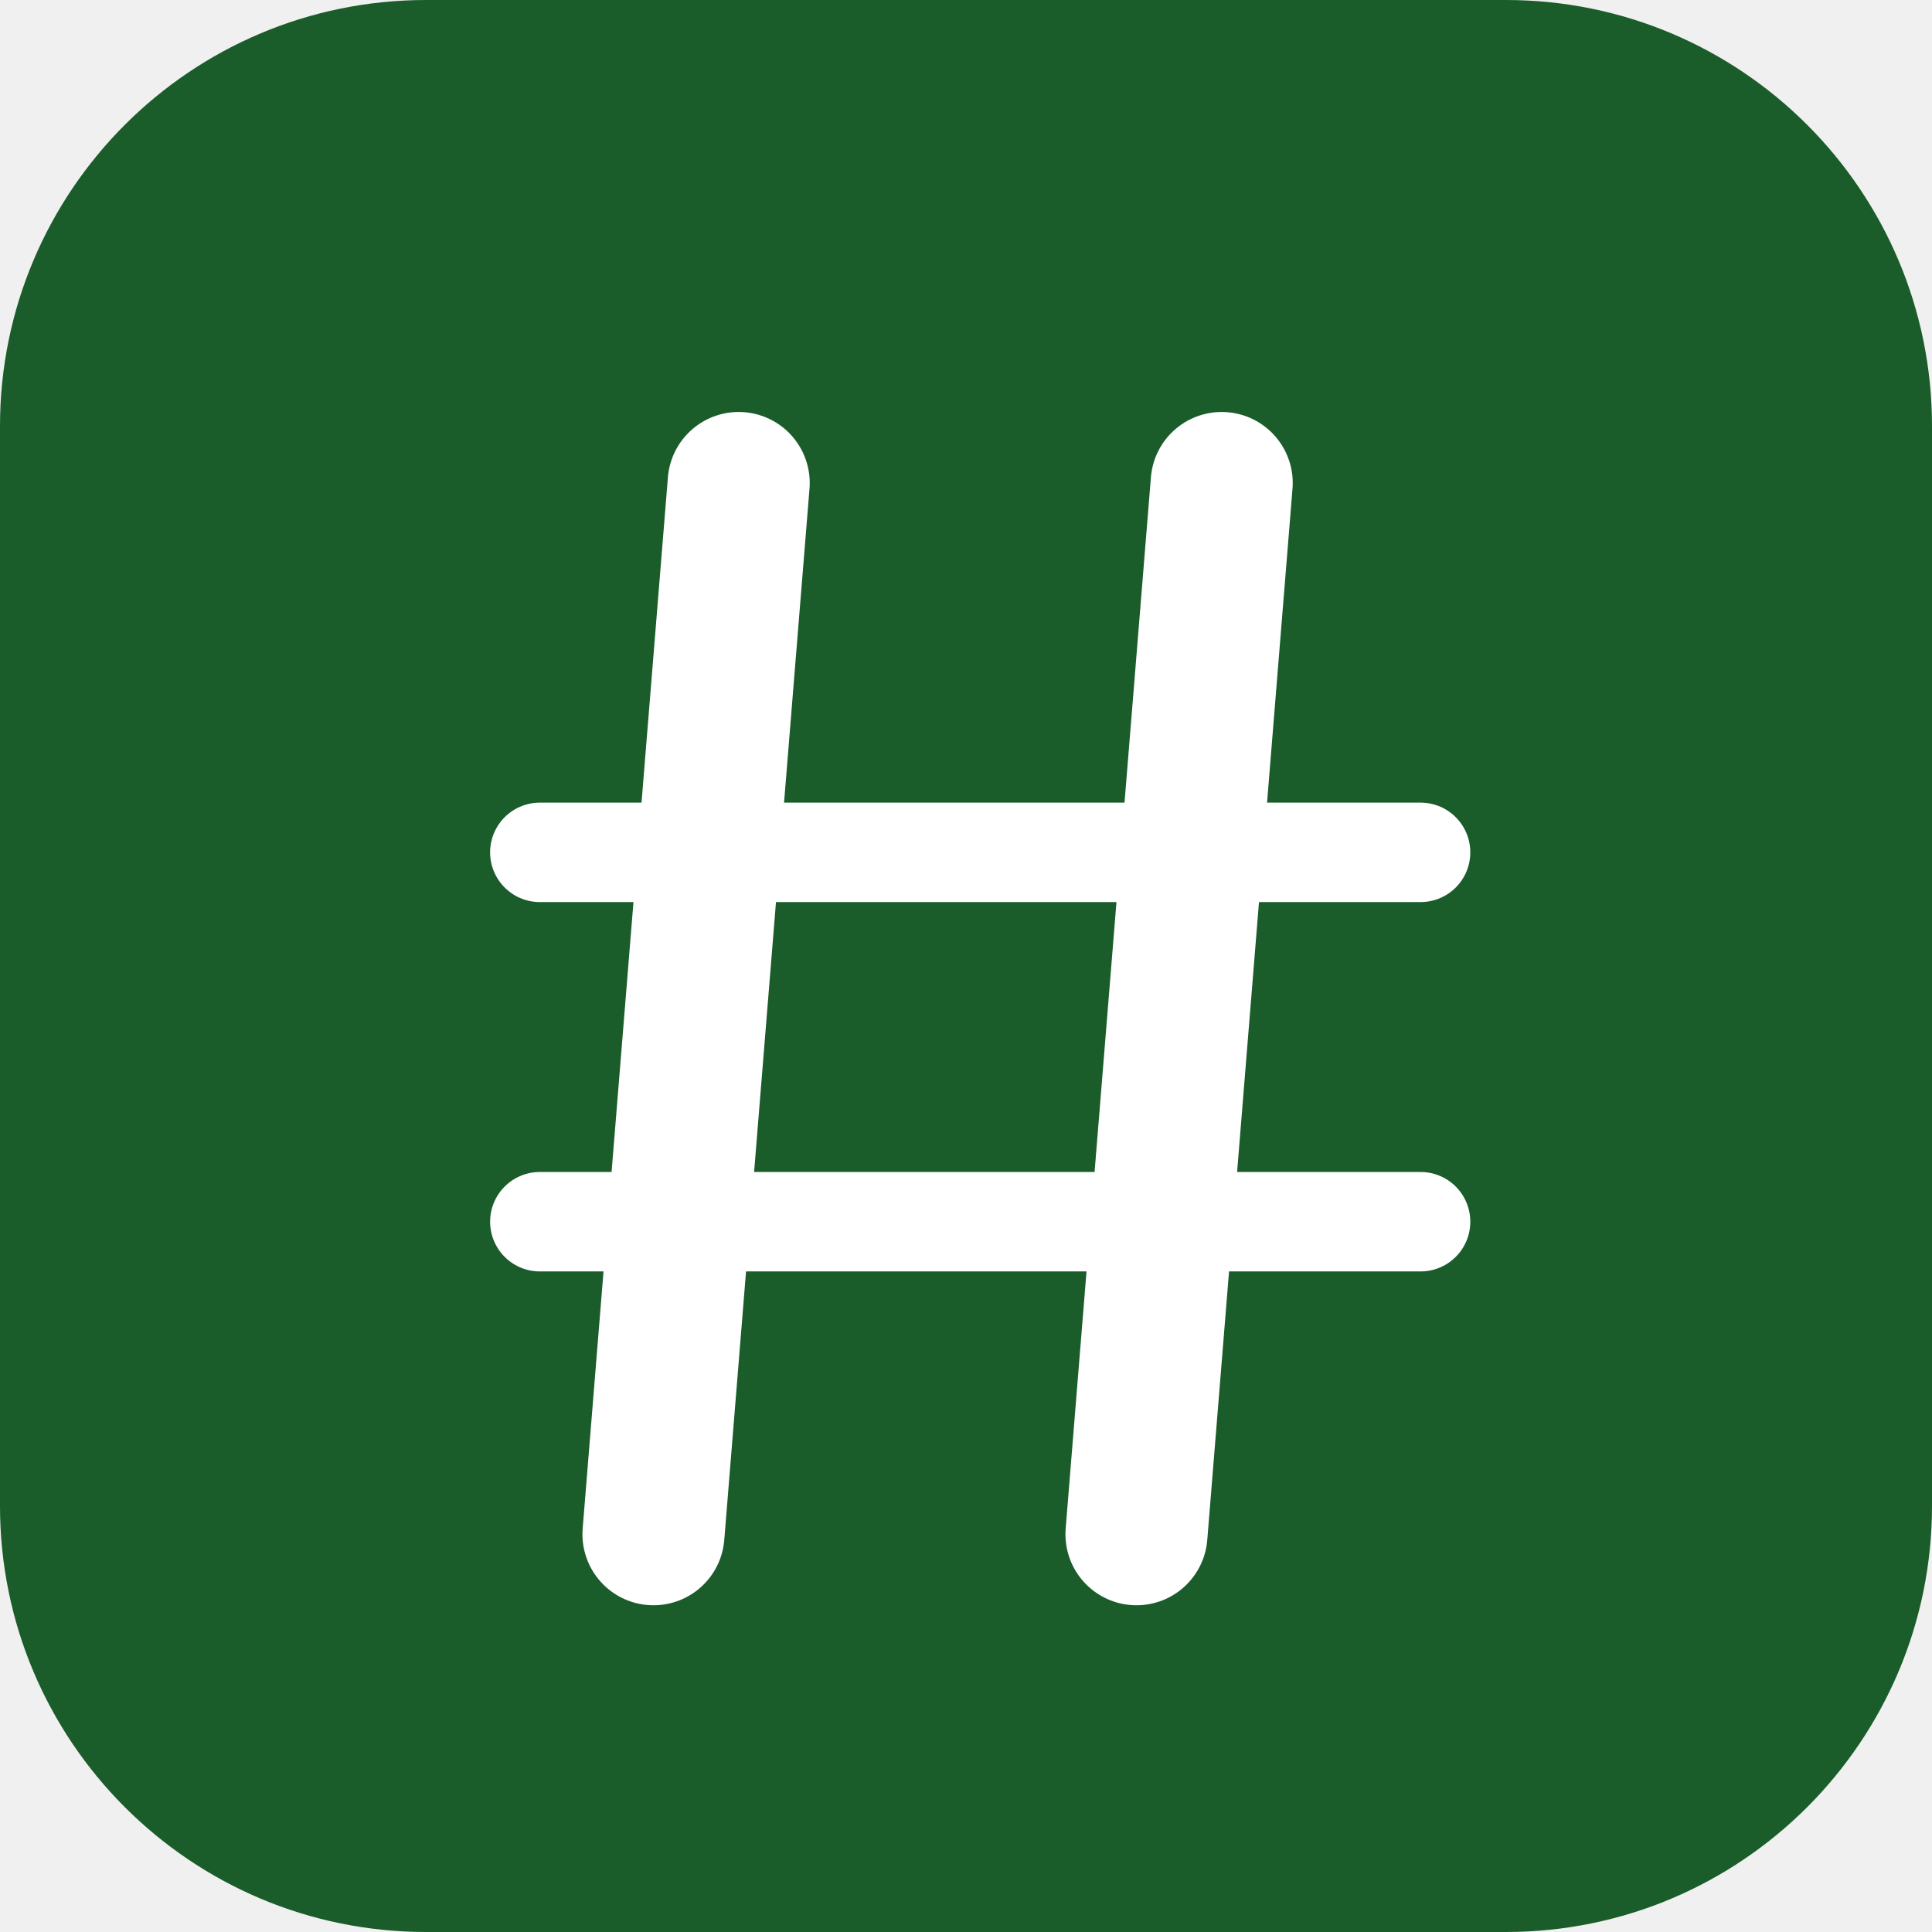
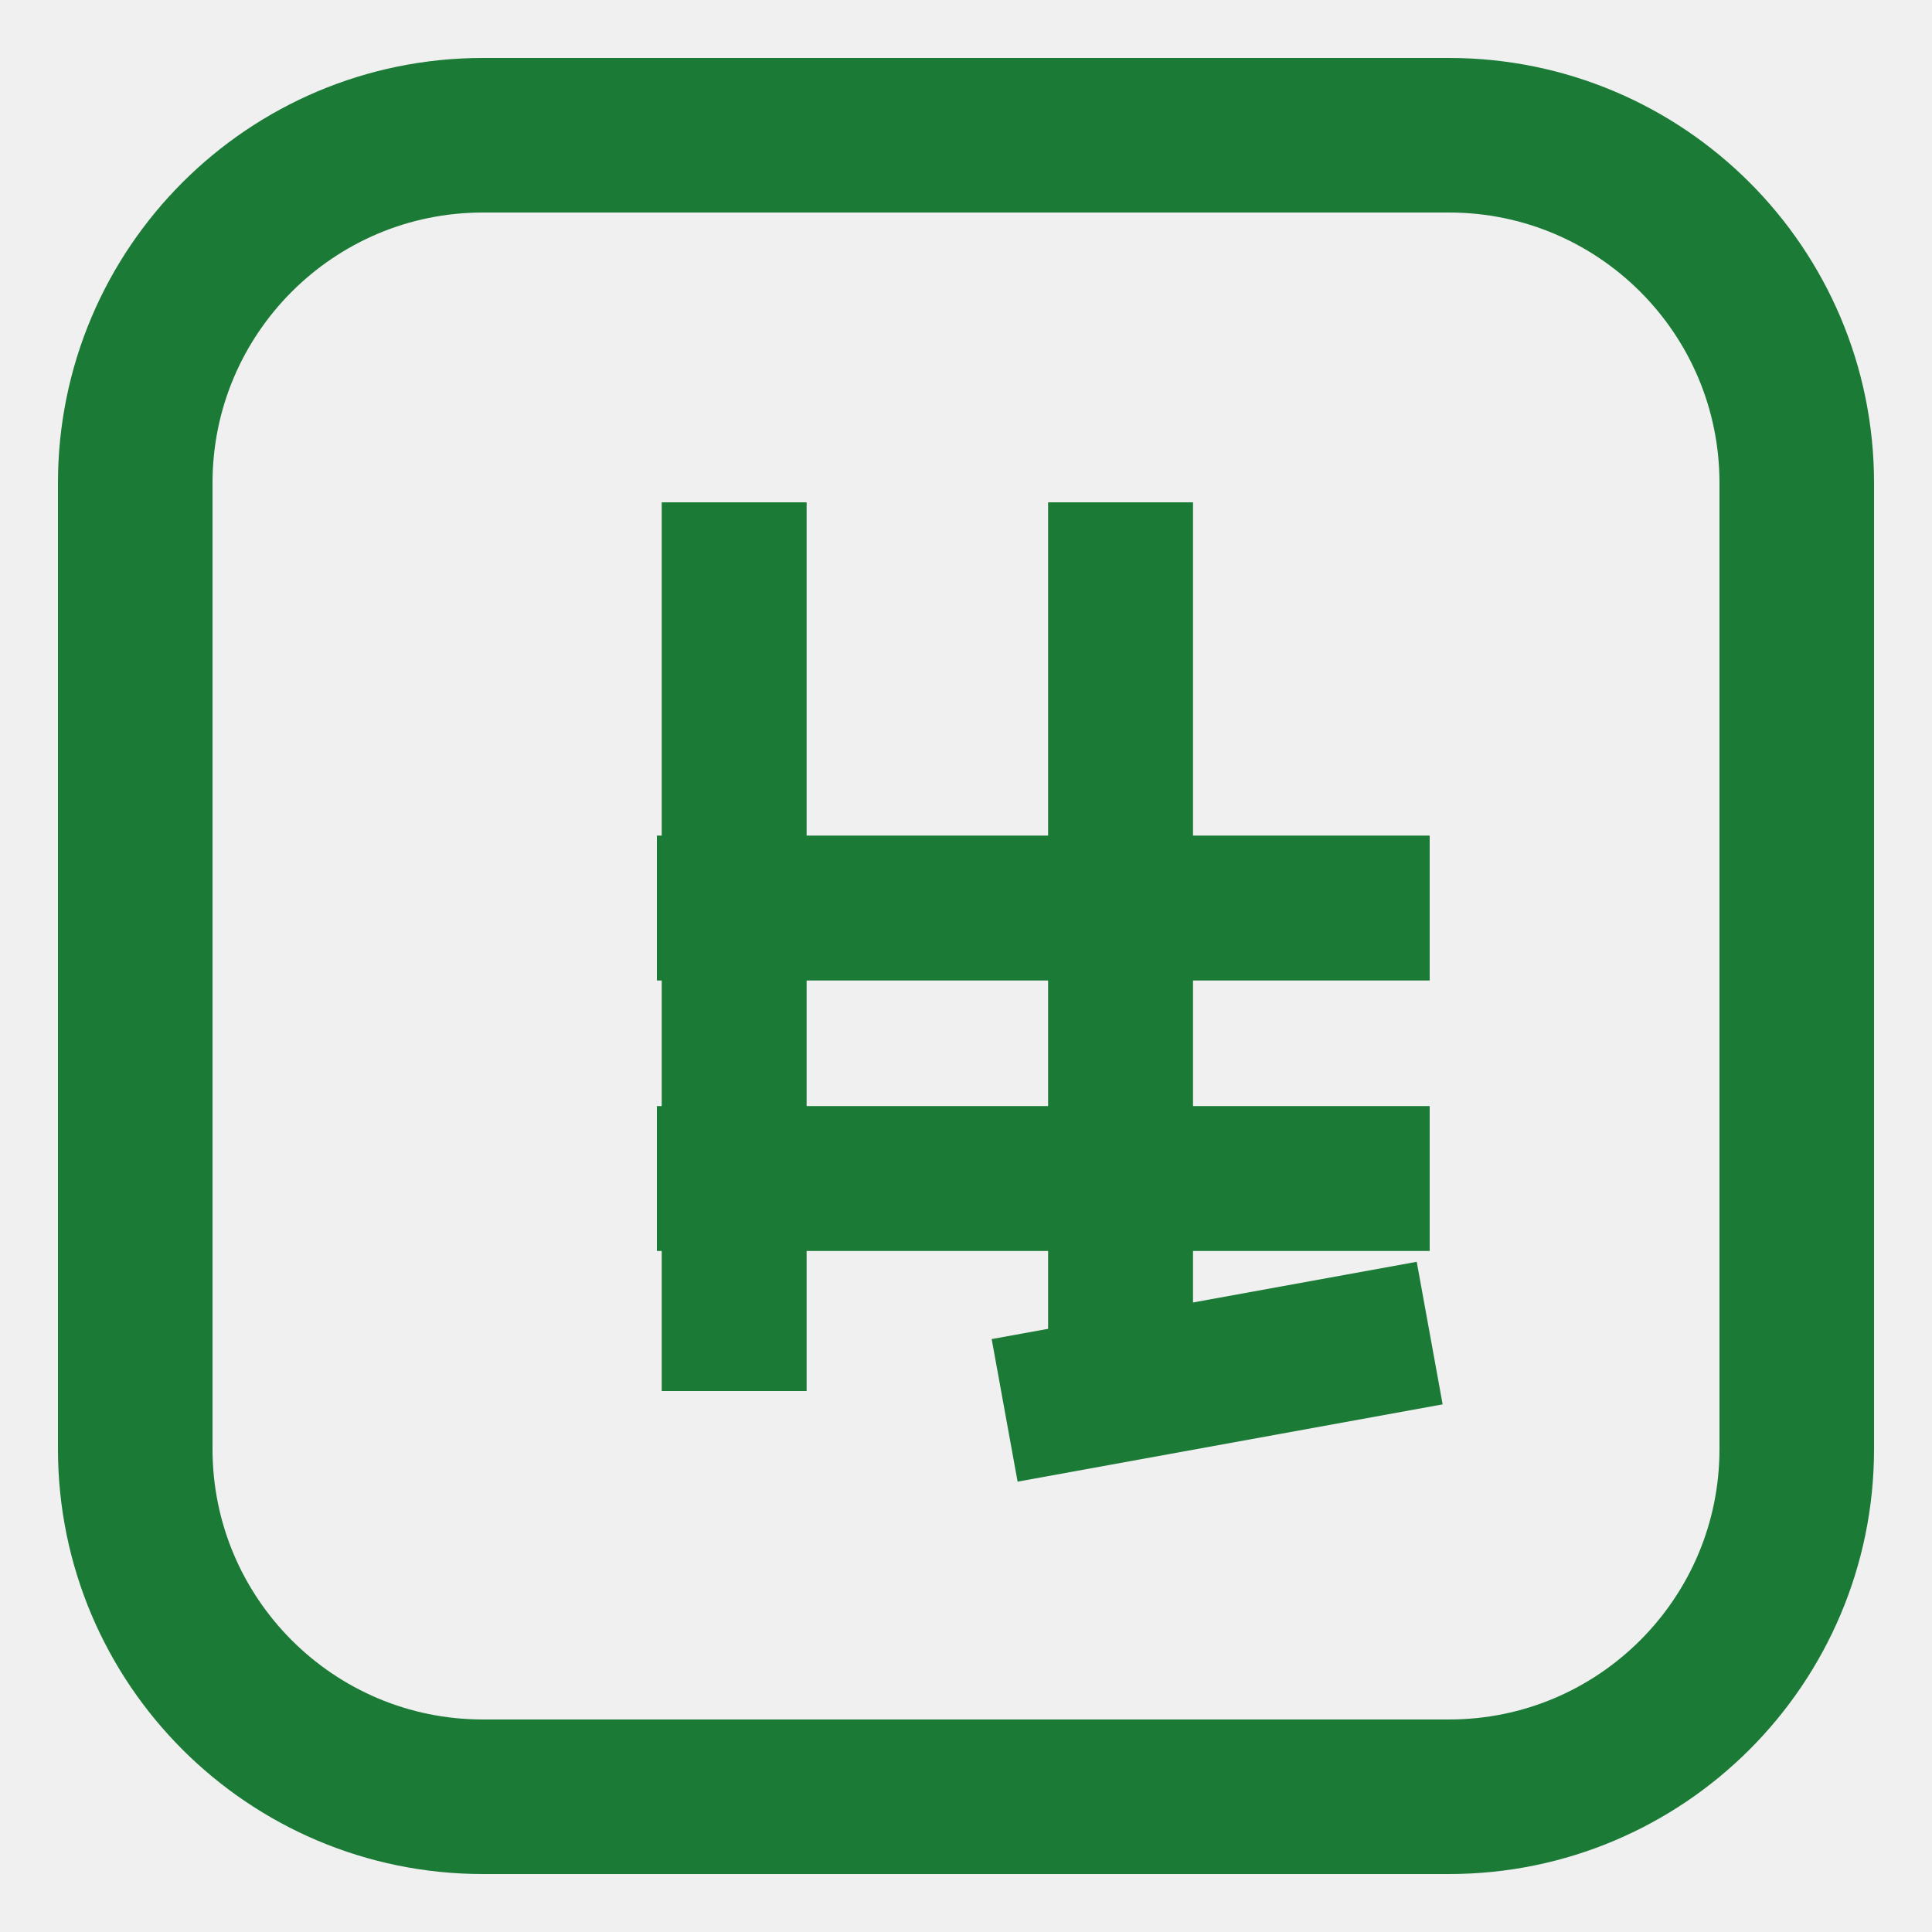
- <svg xmlns="http://www.w3.org/2000/svg" viewBox="0 0 68 68" fill="none">
-   <rect x="0" y="0" width="68" height="68" rx="15" fill="#1a5c2a" />
-   <line x1="26" y1="17" x2="23" y2="54" stroke="#ffffff" stroke-width="5" stroke-linecap="round" />
-   <line x1="43" y1="17" x2="40" y2="54" stroke="#ffffff" stroke-width="5" stroke-linecap="round" />
-   <line x1="19" y1="30" x2="50" y2="30" stroke="#ffffff" stroke-width="3.5" stroke-linecap="round" />
-   <line x1="19" y1="43" x2="50" y2="43" stroke="#ffffff" stroke-width="3.5" stroke-linecap="round" />
+ <svg xmlns="http://www.w3.org/2000/svg" viewBox="0 0 100 100" fill="none">
+   <rect x="7" y="7" width="86" height="86" rx="18" fill="none" stroke="#1a7a36" stroke-width="8" />
+   <g stroke="#1a7a36" stroke-width="7.5" stroke-linecap="butt">
+     <line x1="38" y1="26" x2="38" y2="72" />
+     <line x1="58" y1="26" x2="58" y2="72" />
+     <line x1="34" y1="47" x2="74" y2="47" />
+     <line x1="34" y1="61" x2="74" y2="61" />
+     <line x1="52" y1="73" x2="74" y2="69" />
+   </g>
</svg>
